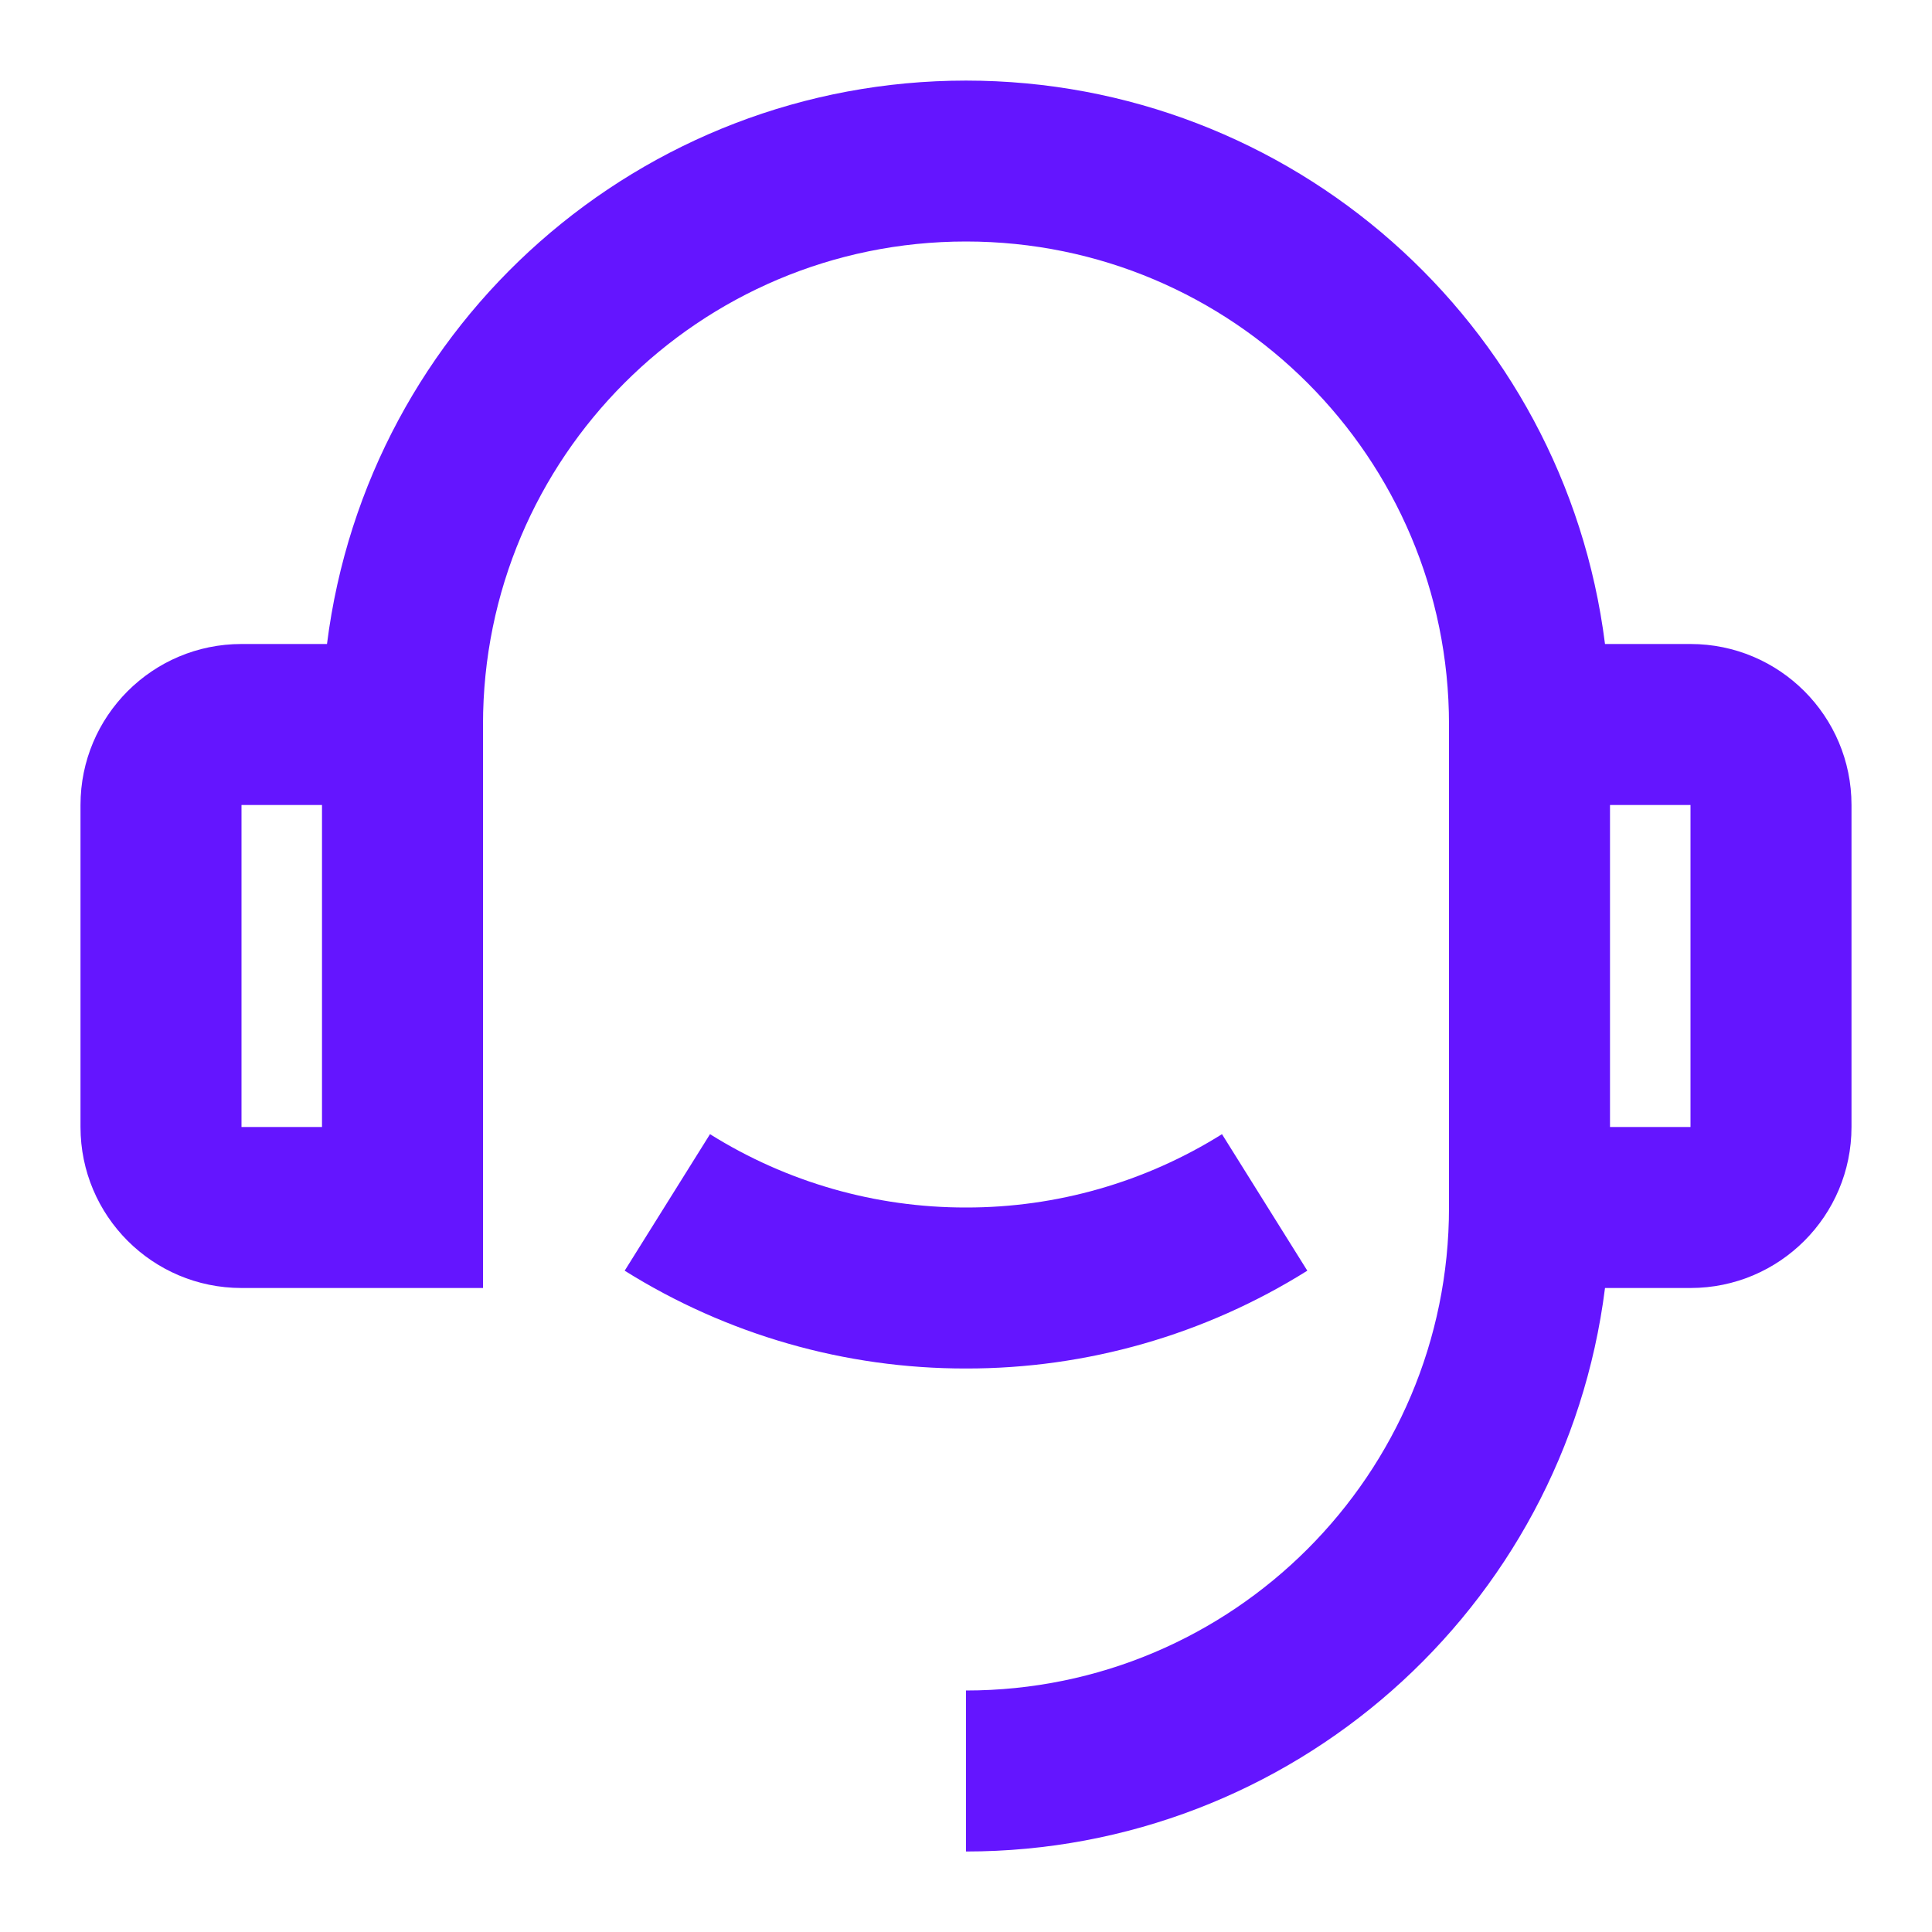
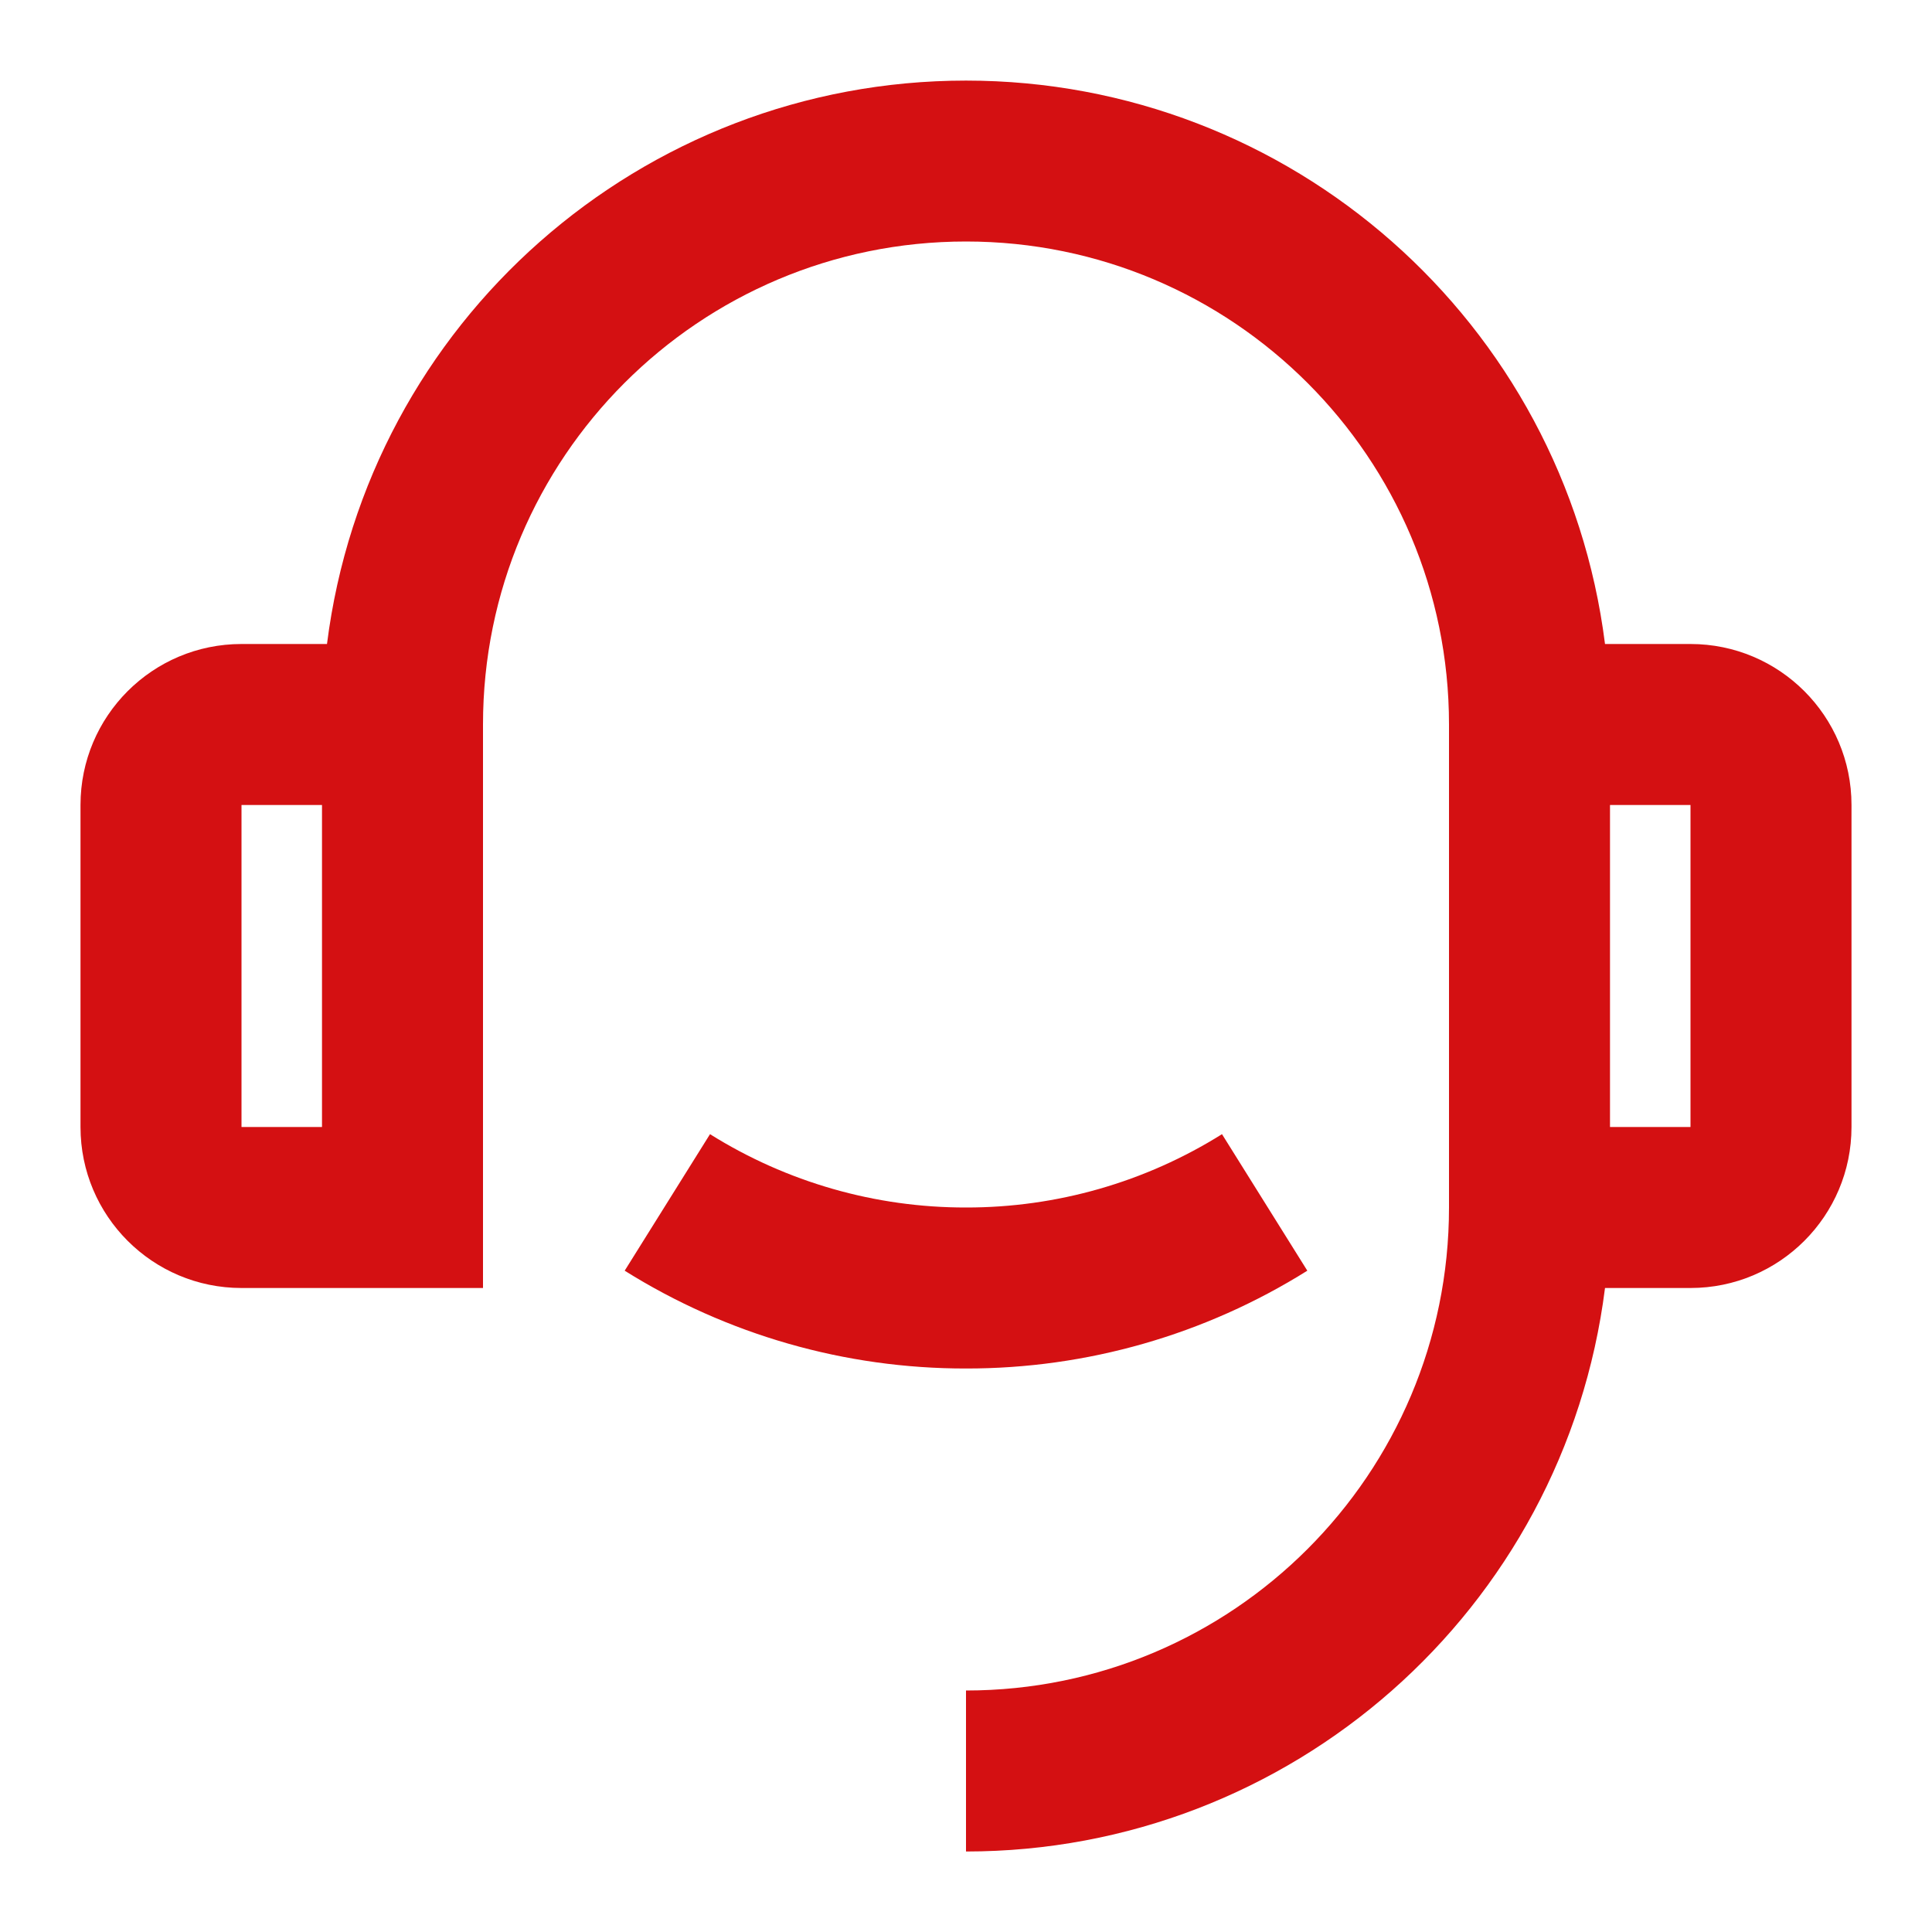
<svg xmlns="http://www.w3.org/2000/svg" viewBox="0 0 24 24" width="24" height="24">
  <path fill="none" d="M0 0h24v24H0z" />
-   <path d="M19.938 8H21a2 2 0 0 1 2 2v4a2 2 0 0 1-2 2h-1.062A8.001 8.001 0 0 1 12 23v-2a6 6 0 0 0 6-6V9A6 6 0 1 0 6 9v7H3a2 2 0 0 1-2-2v-4a2 2 0 0 1 2-2h1.062a8.001 8.001 0 0 1 15.876 0zM3 10v4h1v-4H3zm17 0v4h1v-4h-1zM7.76 15.785l1.06-1.696A5.972 5.972 0 0 0 12 15a5.972 5.972 0 0 0 3.18-.911l1.06 1.696A7.963 7.963 0 0 1 12 17a7.963 7.963 0 0 1-4.24-1.215z" fill="rgba(100,21,255,1)" />
+   <path d="M19.938 8H21a2 2 0 0 1 2 2v4a2 2 0 0 1-2 2h-1.062A8.001 8.001 0 0 1 12 23v-2a6 6 0 0 0 6-6V9A6 6 0 1 0 6 9v7H3a2 2 0 0 1-2-2v-4a2 2 0 0 1 2-2h1.062a8.001 8.001 0 0 1 15.876 0zM3 10v4h1v-4H3zm17 0v4h1v-4h-1zM7.76 15.785l1.06-1.696A5.972 5.972 0 0 0 12 15a5.972 5.972 0 0 0 3.18-.911l1.06 1.696A7.963 7.963 0 0 1 12 17a7.963 7.963 0 0 1-4.24-1.215z" fill="#d41012" />
</svg>
